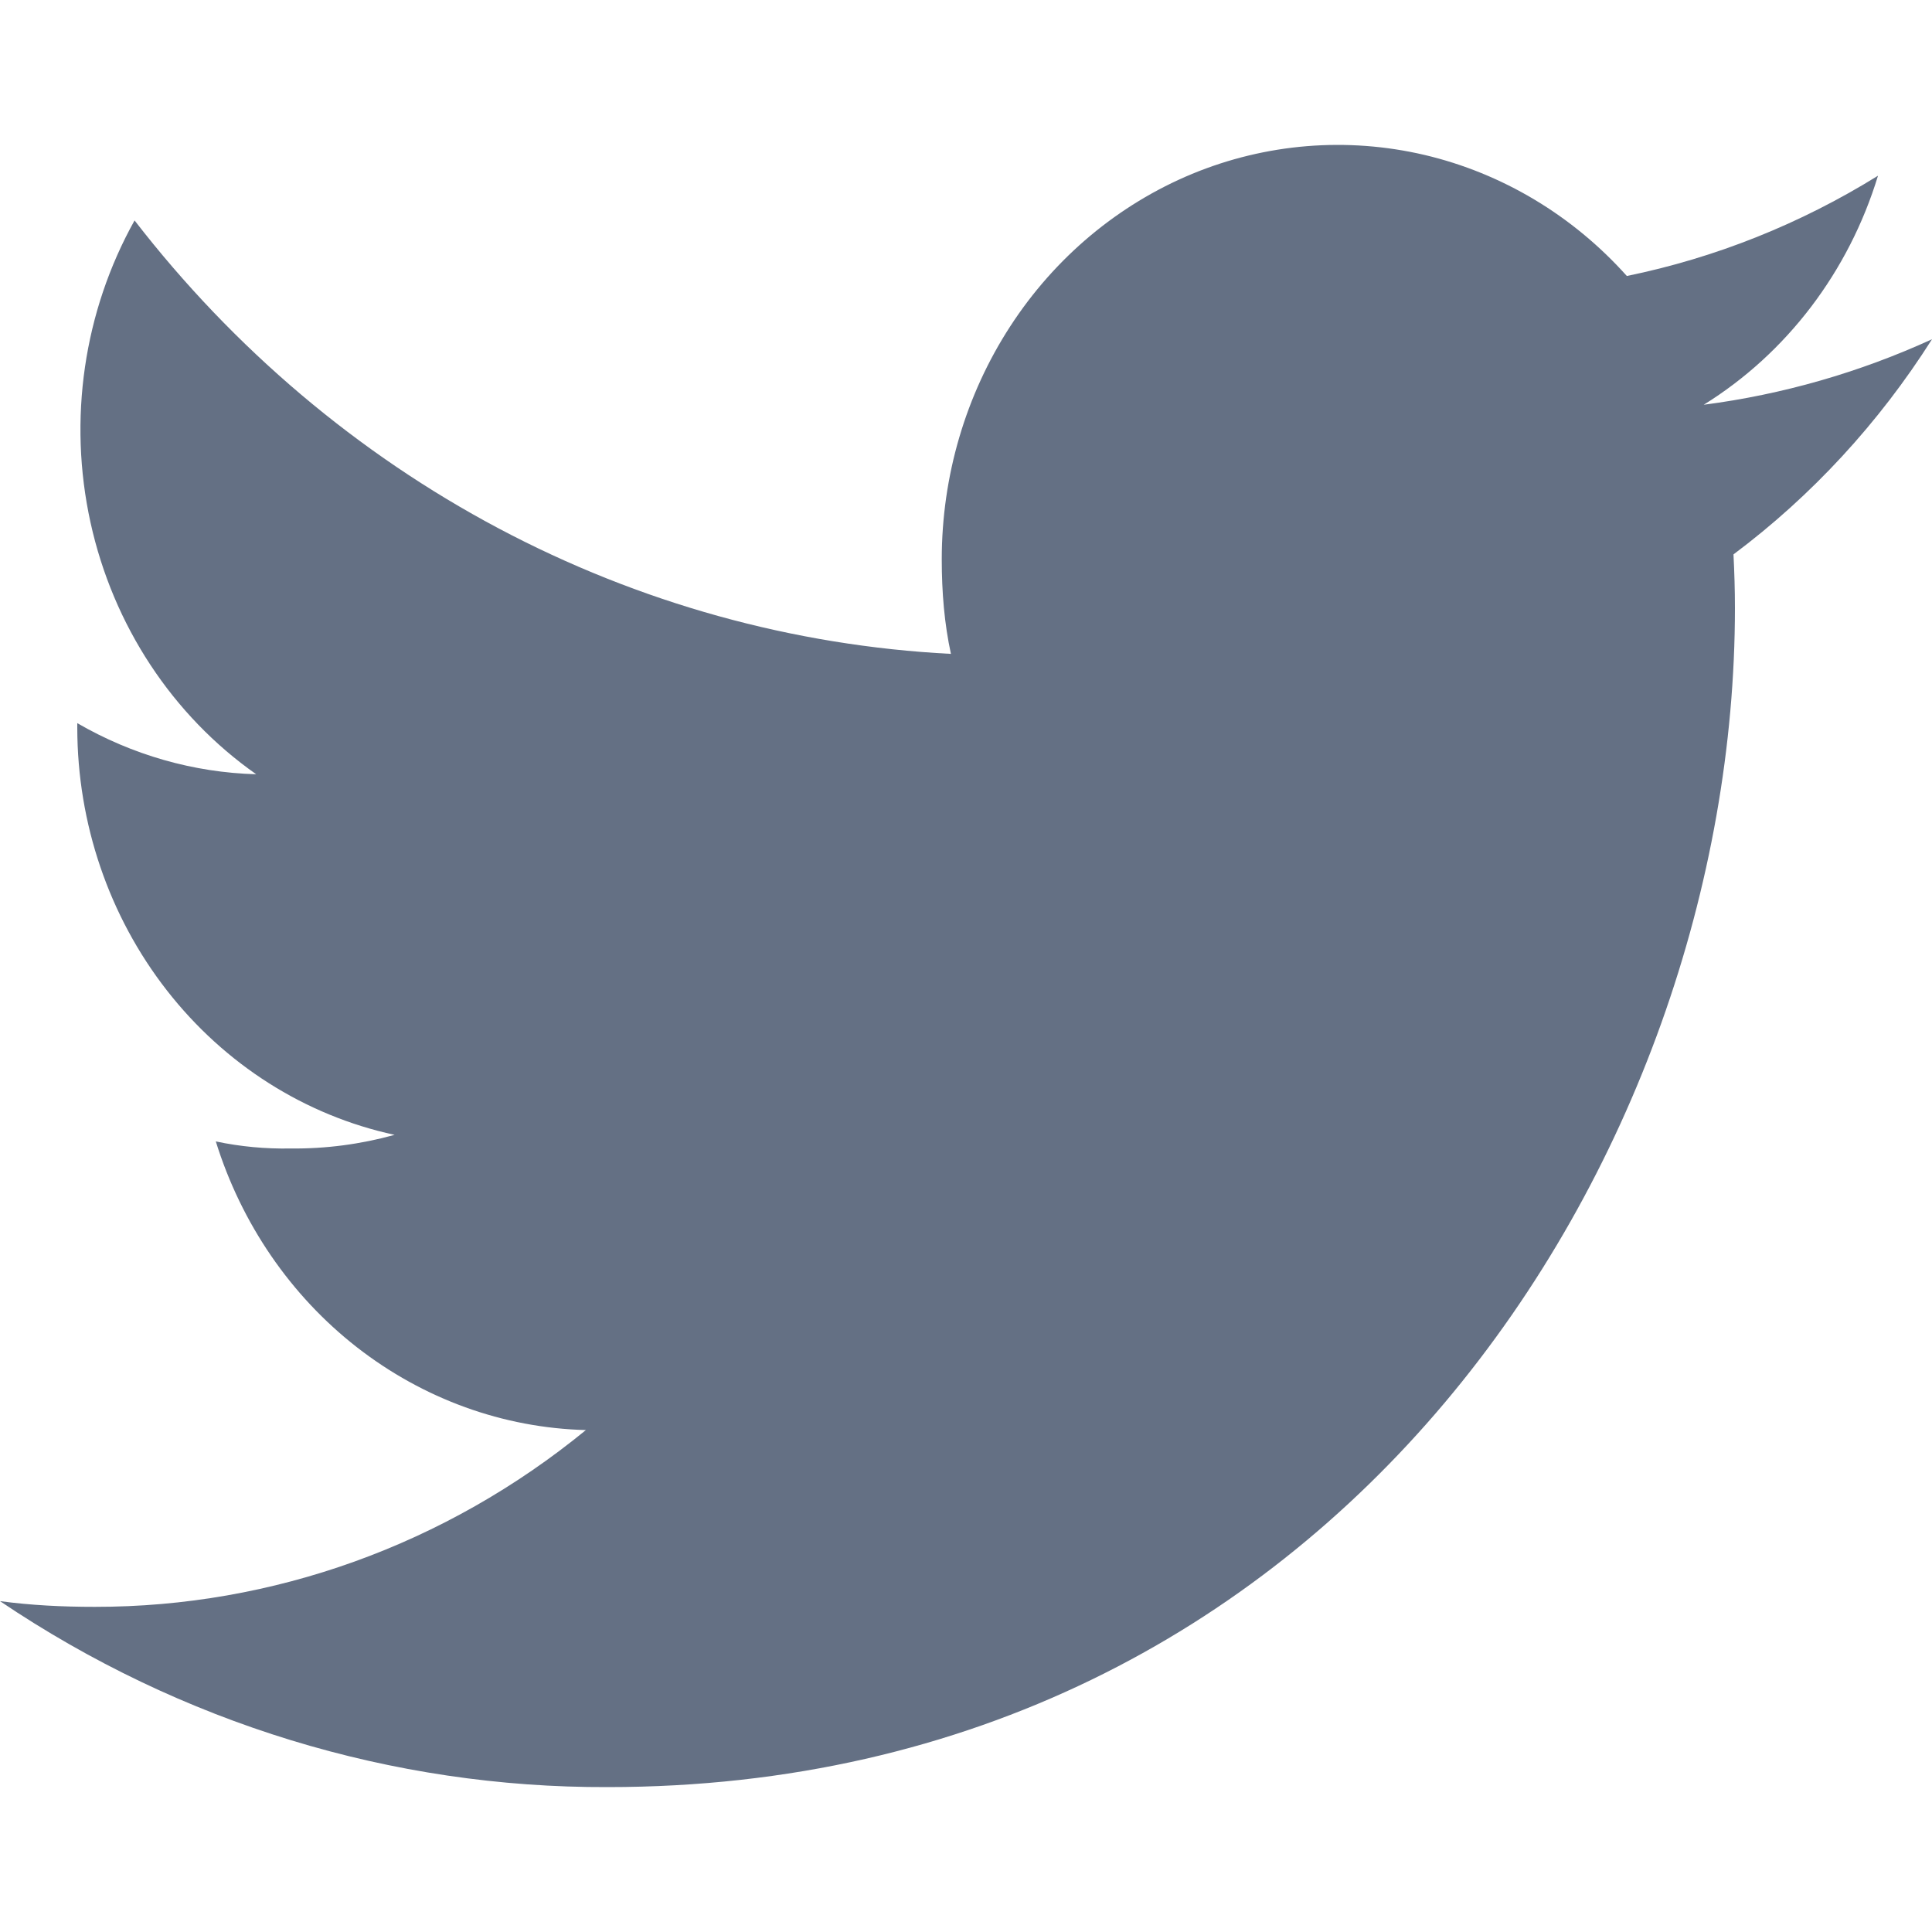
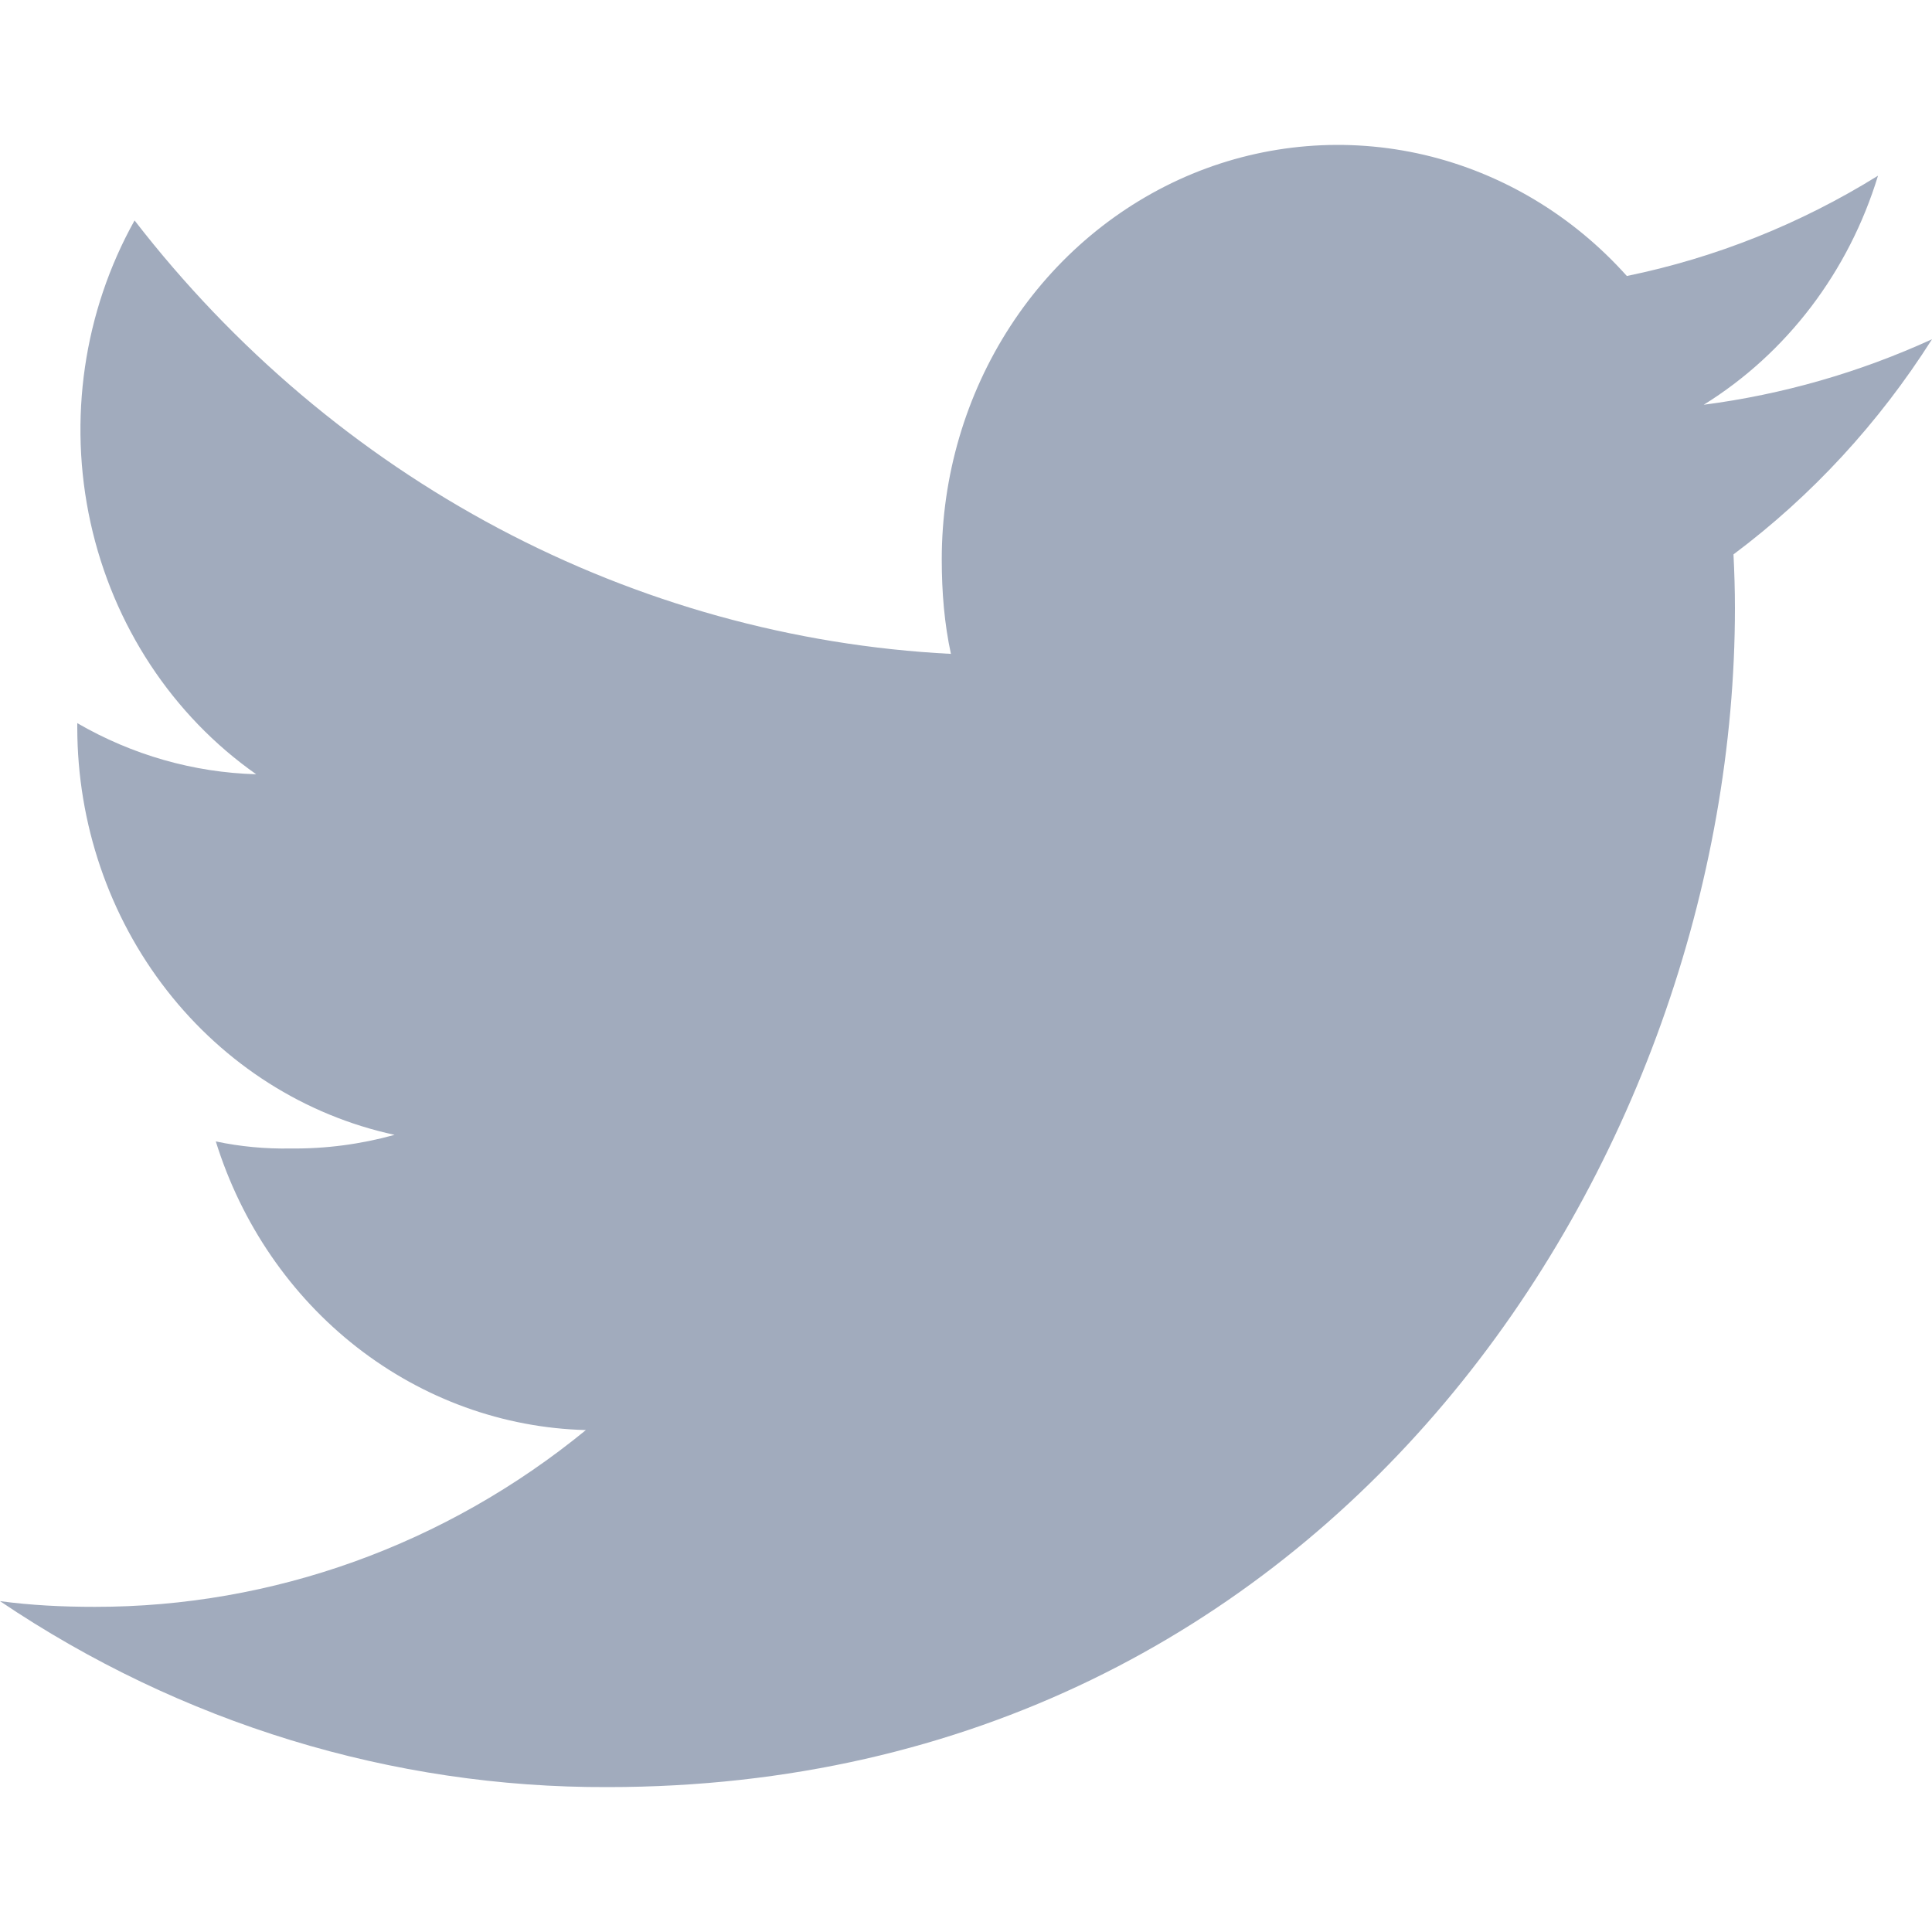
<svg xmlns="http://www.w3.org/2000/svg" width="20" height="20" viewBox="0 0 20 20" fill="none">
-   <path d="M20 3.512C19.248 3.856 18.452 4.084 17.637 4.19C18.496 3.657 19.138 2.813 19.441 1.819C18.637 2.318 17.758 2.669 16.841 2.857C16.279 2.229 15.549 1.793 14.747 1.604C13.944 1.416 13.106 1.484 12.341 1.8C11.577 2.117 10.92 2.666 10.458 3.378C9.996 4.089 9.749 4.93 9.749 5.79C9.749 6.13 9.776 6.457 9.844 6.769C8.213 6.685 6.617 6.242 5.16 5.469C3.704 4.696 2.42 3.61 1.393 2.282C0.866 3.226 0.703 4.344 0.937 5.409C1.171 6.474 1.785 7.406 2.652 8.015C2.003 7.997 1.368 7.815 0.8 7.486V7.534C0.801 8.524 1.128 9.484 1.727 10.252C2.325 11.019 3.158 11.548 4.085 11.748C3.734 11.845 3.373 11.893 3.01 11.889C2.749 11.894 2.489 11.87 2.234 11.816C2.499 12.668 3.009 13.412 3.695 13.947C4.382 14.482 5.209 14.782 6.065 14.804C4.614 15.992 2.824 16.636 0.981 16.634C0.645 16.634 0.323 16.618 0 16.575C1.875 17.839 4.06 18.508 6.29 18.5C13.835 18.5 17.96 11.961 17.96 6.294C17.96 6.104 17.954 5.921 17.945 5.739C18.754 5.134 19.45 4.379 20 3.512Z" fill="#647084" />
+   <path d="M20 3.512C19.248 3.856 18.452 4.084 17.637 4.19C18.496 3.657 19.138 2.813 19.441 1.819C18.637 2.318 17.758 2.669 16.841 2.857C16.279 2.229 15.549 1.793 14.747 1.604C13.944 1.416 13.106 1.484 12.341 1.8C11.577 2.117 10.92 2.666 10.458 3.378C9.996 4.089 9.749 4.93 9.749 5.79C9.749 6.13 9.776 6.457 9.844 6.769C8.213 6.685 6.617 6.242 5.16 5.469C3.704 4.696 2.42 3.61 1.393 2.282C0.866 3.226 0.703 4.344 0.937 5.409C1.171 6.474 1.785 7.406 2.652 8.015C2.003 7.997 1.368 7.815 0.8 7.486V7.534C0.801 8.524 1.128 9.484 1.727 10.252C2.325 11.019 3.158 11.548 4.085 11.748C3.734 11.845 3.373 11.893 3.01 11.889C2.749 11.894 2.489 11.87 2.234 11.816C2.499 12.668 3.009 13.412 3.695 13.947C4.382 14.482 5.209 14.782 6.065 14.804C4.614 15.992 2.824 16.636 0.981 16.634C0.645 16.634 0.323 16.618 0 16.575C1.875 17.839 4.06 18.508 6.29 18.5C13.835 18.5 17.96 11.961 17.96 6.294C17.96 6.104 17.954 5.921 17.945 5.739C18.754 5.134 19.45 4.379 20 3.512Z" fill="#A1ABBD" />
</svg>
